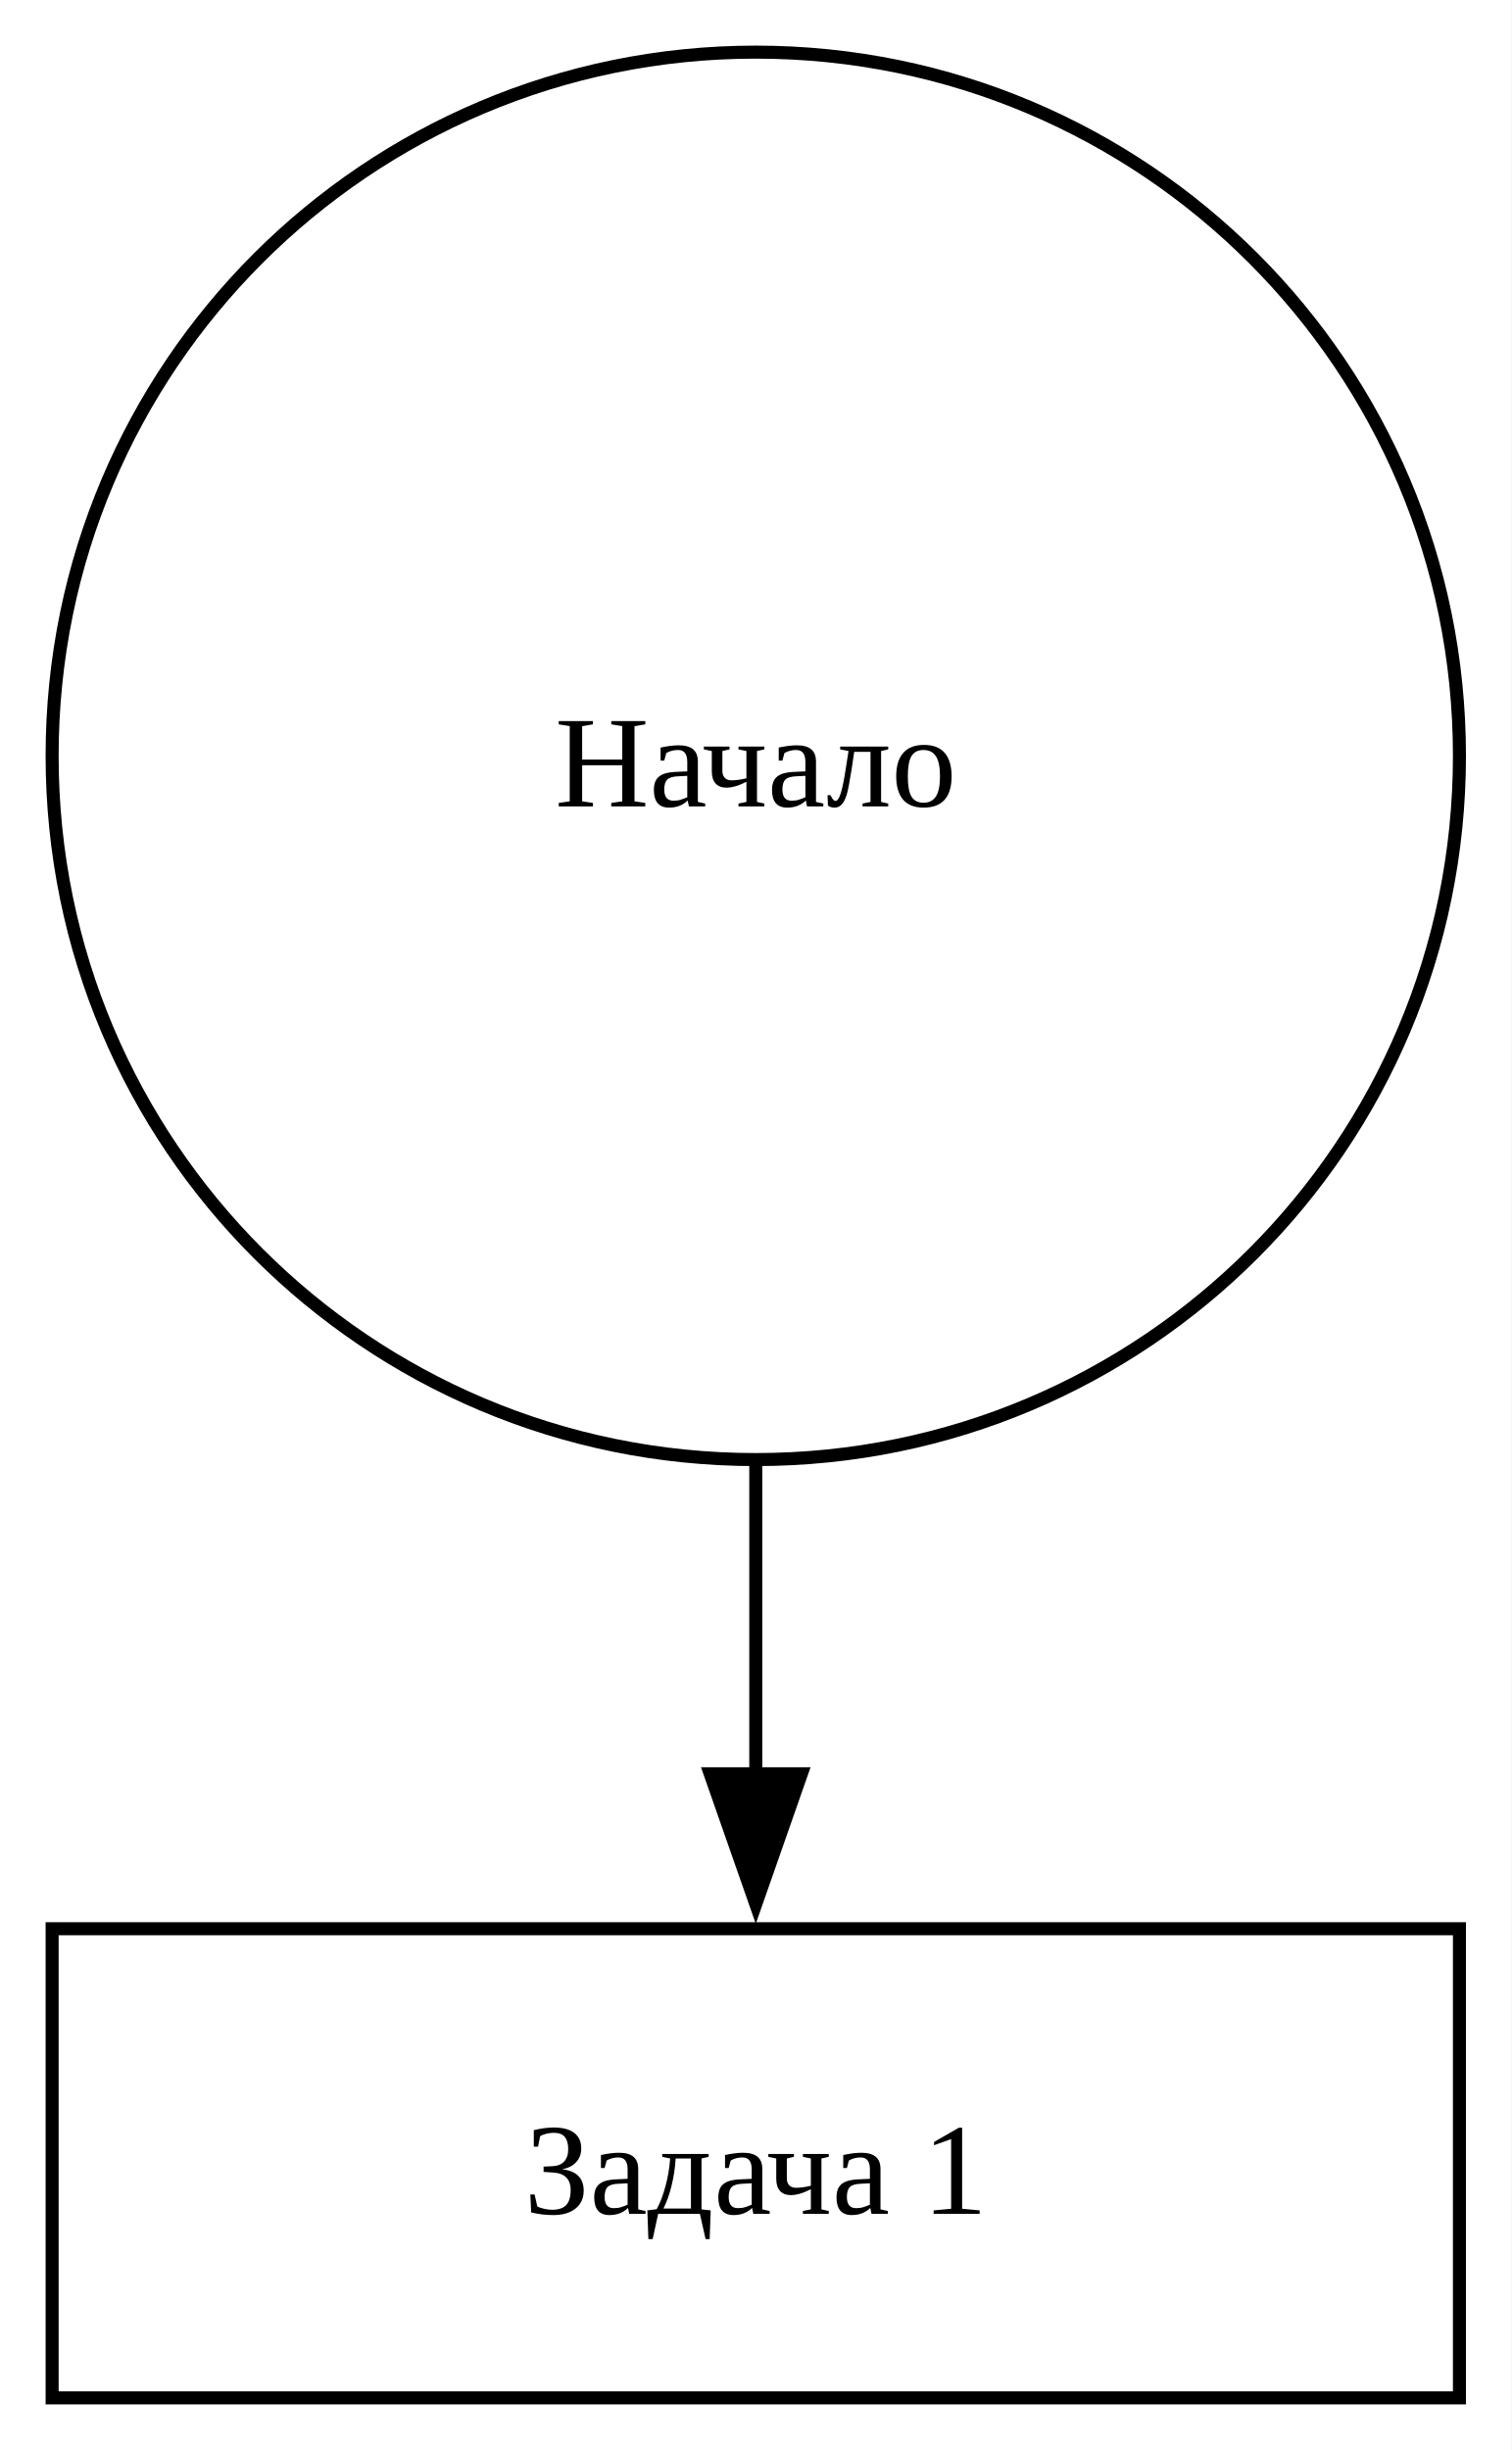
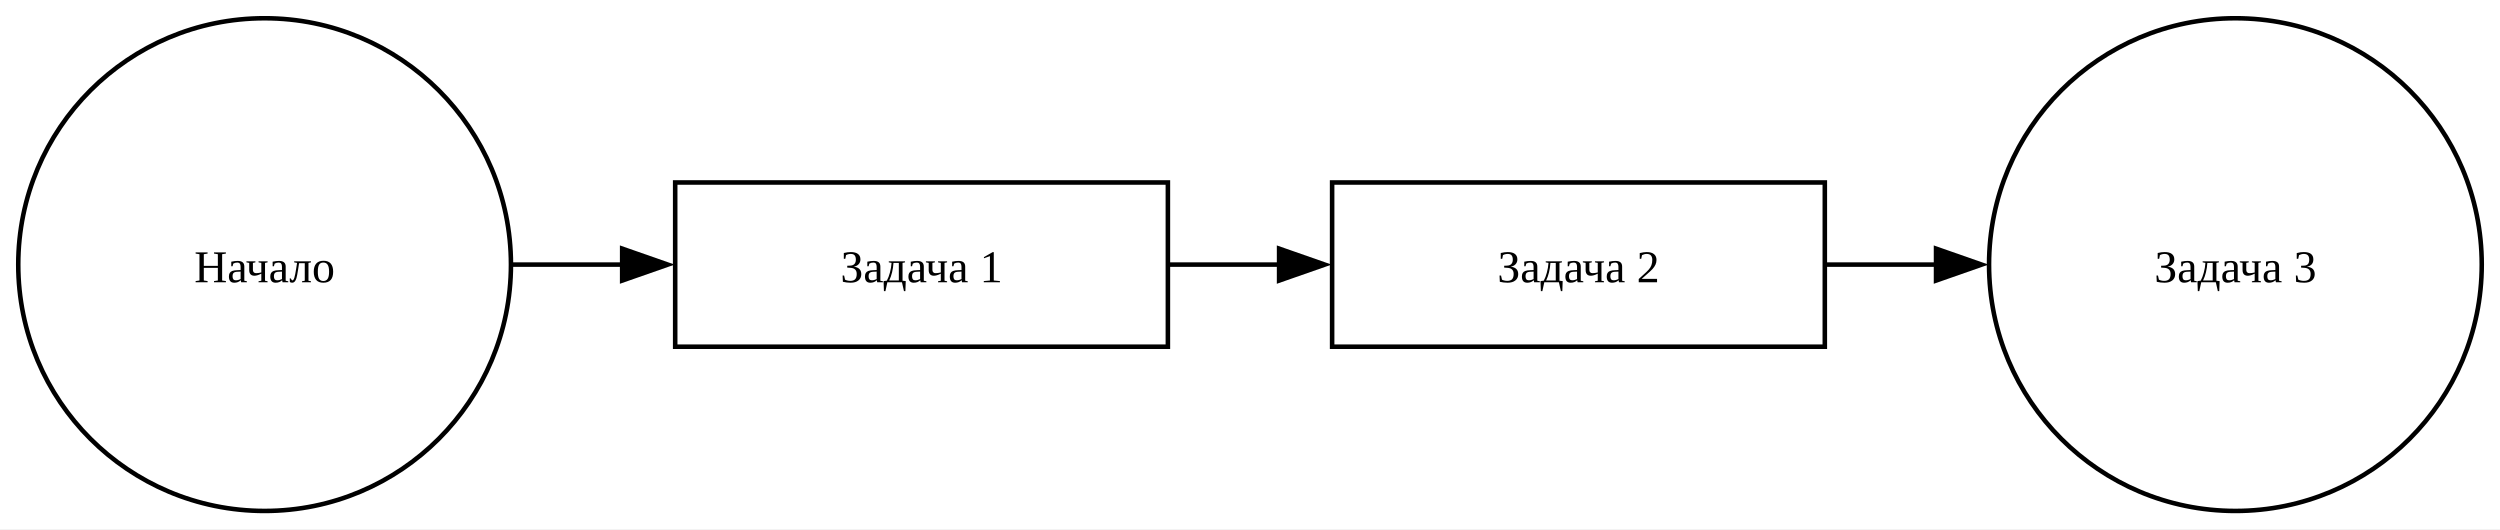
- <svg xmlns="http://www.w3.org/2000/svg" width="116pt" height="188pt" viewBox="0.00 0.00 116.00 188.00">
-   <g id="graph0" class="graph" transform="scale(1 1) rotate(0) translate(4 184)">
-     <polygon fill="white" stroke="none" points="-4,4 -4,-184 112,-184 112,4 -4,4" />
+ <svg xmlns="http://www.w3.org/2000/svg" width="548pt" height="116pt" viewBox="0.00 0.00 548.00 116.00">
+   <g id="graph0" class="graph" transform="scale(1 1) rotate(0) translate(4 112)">
+     <polygon fill="white" stroke="none" points="-4,4 -4,-112 544,-112 544,4 -4,4" />
    <g id="node1" class="node">
-       <ellipse fill="none" stroke="black" cx="54" cy="-126" rx="54" ry="54" />
-       <text text-anchor="middle" x="54" y="-122.12" font-family="Times New Roman,serif" font-size="10.00">Начало</text>
+       <ellipse fill="none" stroke="black" cx="54" cy="-54" rx="54" ry="54" />
+       <text text-anchor="middle" x="54" y="-50.12" font-family="Times New Roman,serif" font-size="10.00">Начало</text>
    </g>
    <g id="node2" class="node">
-       <polygon fill="none" stroke="black" points="108,-36 0,-36 0,0 108,0 108,-36" />
-       <text text-anchor="middle" x="54" y="-14.12" font-family="Times New Roman,serif" font-size="10.00">Задача 1</text>
+       <polygon fill="none" stroke="black" points="252,-72 144,-72 144,-36 252,-36 252,-72" />
+       <text text-anchor="middle" x="198" y="-50.12" font-family="Times New Roman,serif" font-size="10.00">Задача 1</text>
    </g>
    <g id="edge1" class="edge">
-       <path fill="none" stroke="black" d="M54,-71.69C54,-63.4 54,-55.12 54,-47.66" />
-       <polygon fill="black" stroke="black" points="57.5,-47.89 54,-37.89 50.5,-47.89 57.5,-47.89" />
+       <path fill="none" stroke="black" d="M108.28,-54C116.2,-54 124.43,-54 132.54,-54" />
+       <polygon fill="black" stroke="black" points="132.38,-57.5 142.38,-54 132.38,-50.5 132.38,-57.5" />
+     </g>
+     <g id="node3" class="node">
+       <polygon fill="none" stroke="black" points="396,-72 288,-72 288,-36 396,-36 396,-72" />
+       <text text-anchor="middle" x="342" y="-50.12" font-family="Times New Roman,serif" font-size="10.00">Задача 2</text>
+     </g>
+     <g id="edge2" class="edge">
+       <path fill="none" stroke="black" d="M252.28,-54C260.2,-54 268.43,-54 276.54,-54" />
+       <polygon fill="black" stroke="black" points="276.38,-57.5 286.38,-54 276.38,-50.5 276.38,-57.5" />
+     </g>
+     <g id="node4" class="node">
+       <ellipse fill="none" stroke="black" cx="486" cy="-54" rx="54" ry="54" />
+       <text text-anchor="middle" x="486" y="-50.12" font-family="Times New Roman,serif" font-size="10.00">Задача 3</text>
+     </g>
+     <g id="edge3" class="edge">
+       <path fill="none" stroke="black" d="M396.28,-54C404.2,-54 412.43,-54 420.54,-54" />
+       <polygon fill="black" stroke="black" points="420.38,-57.5 430.38,-54 420.38,-50.5 420.38,-57.5" />
    </g>
  </g>
</svg>
